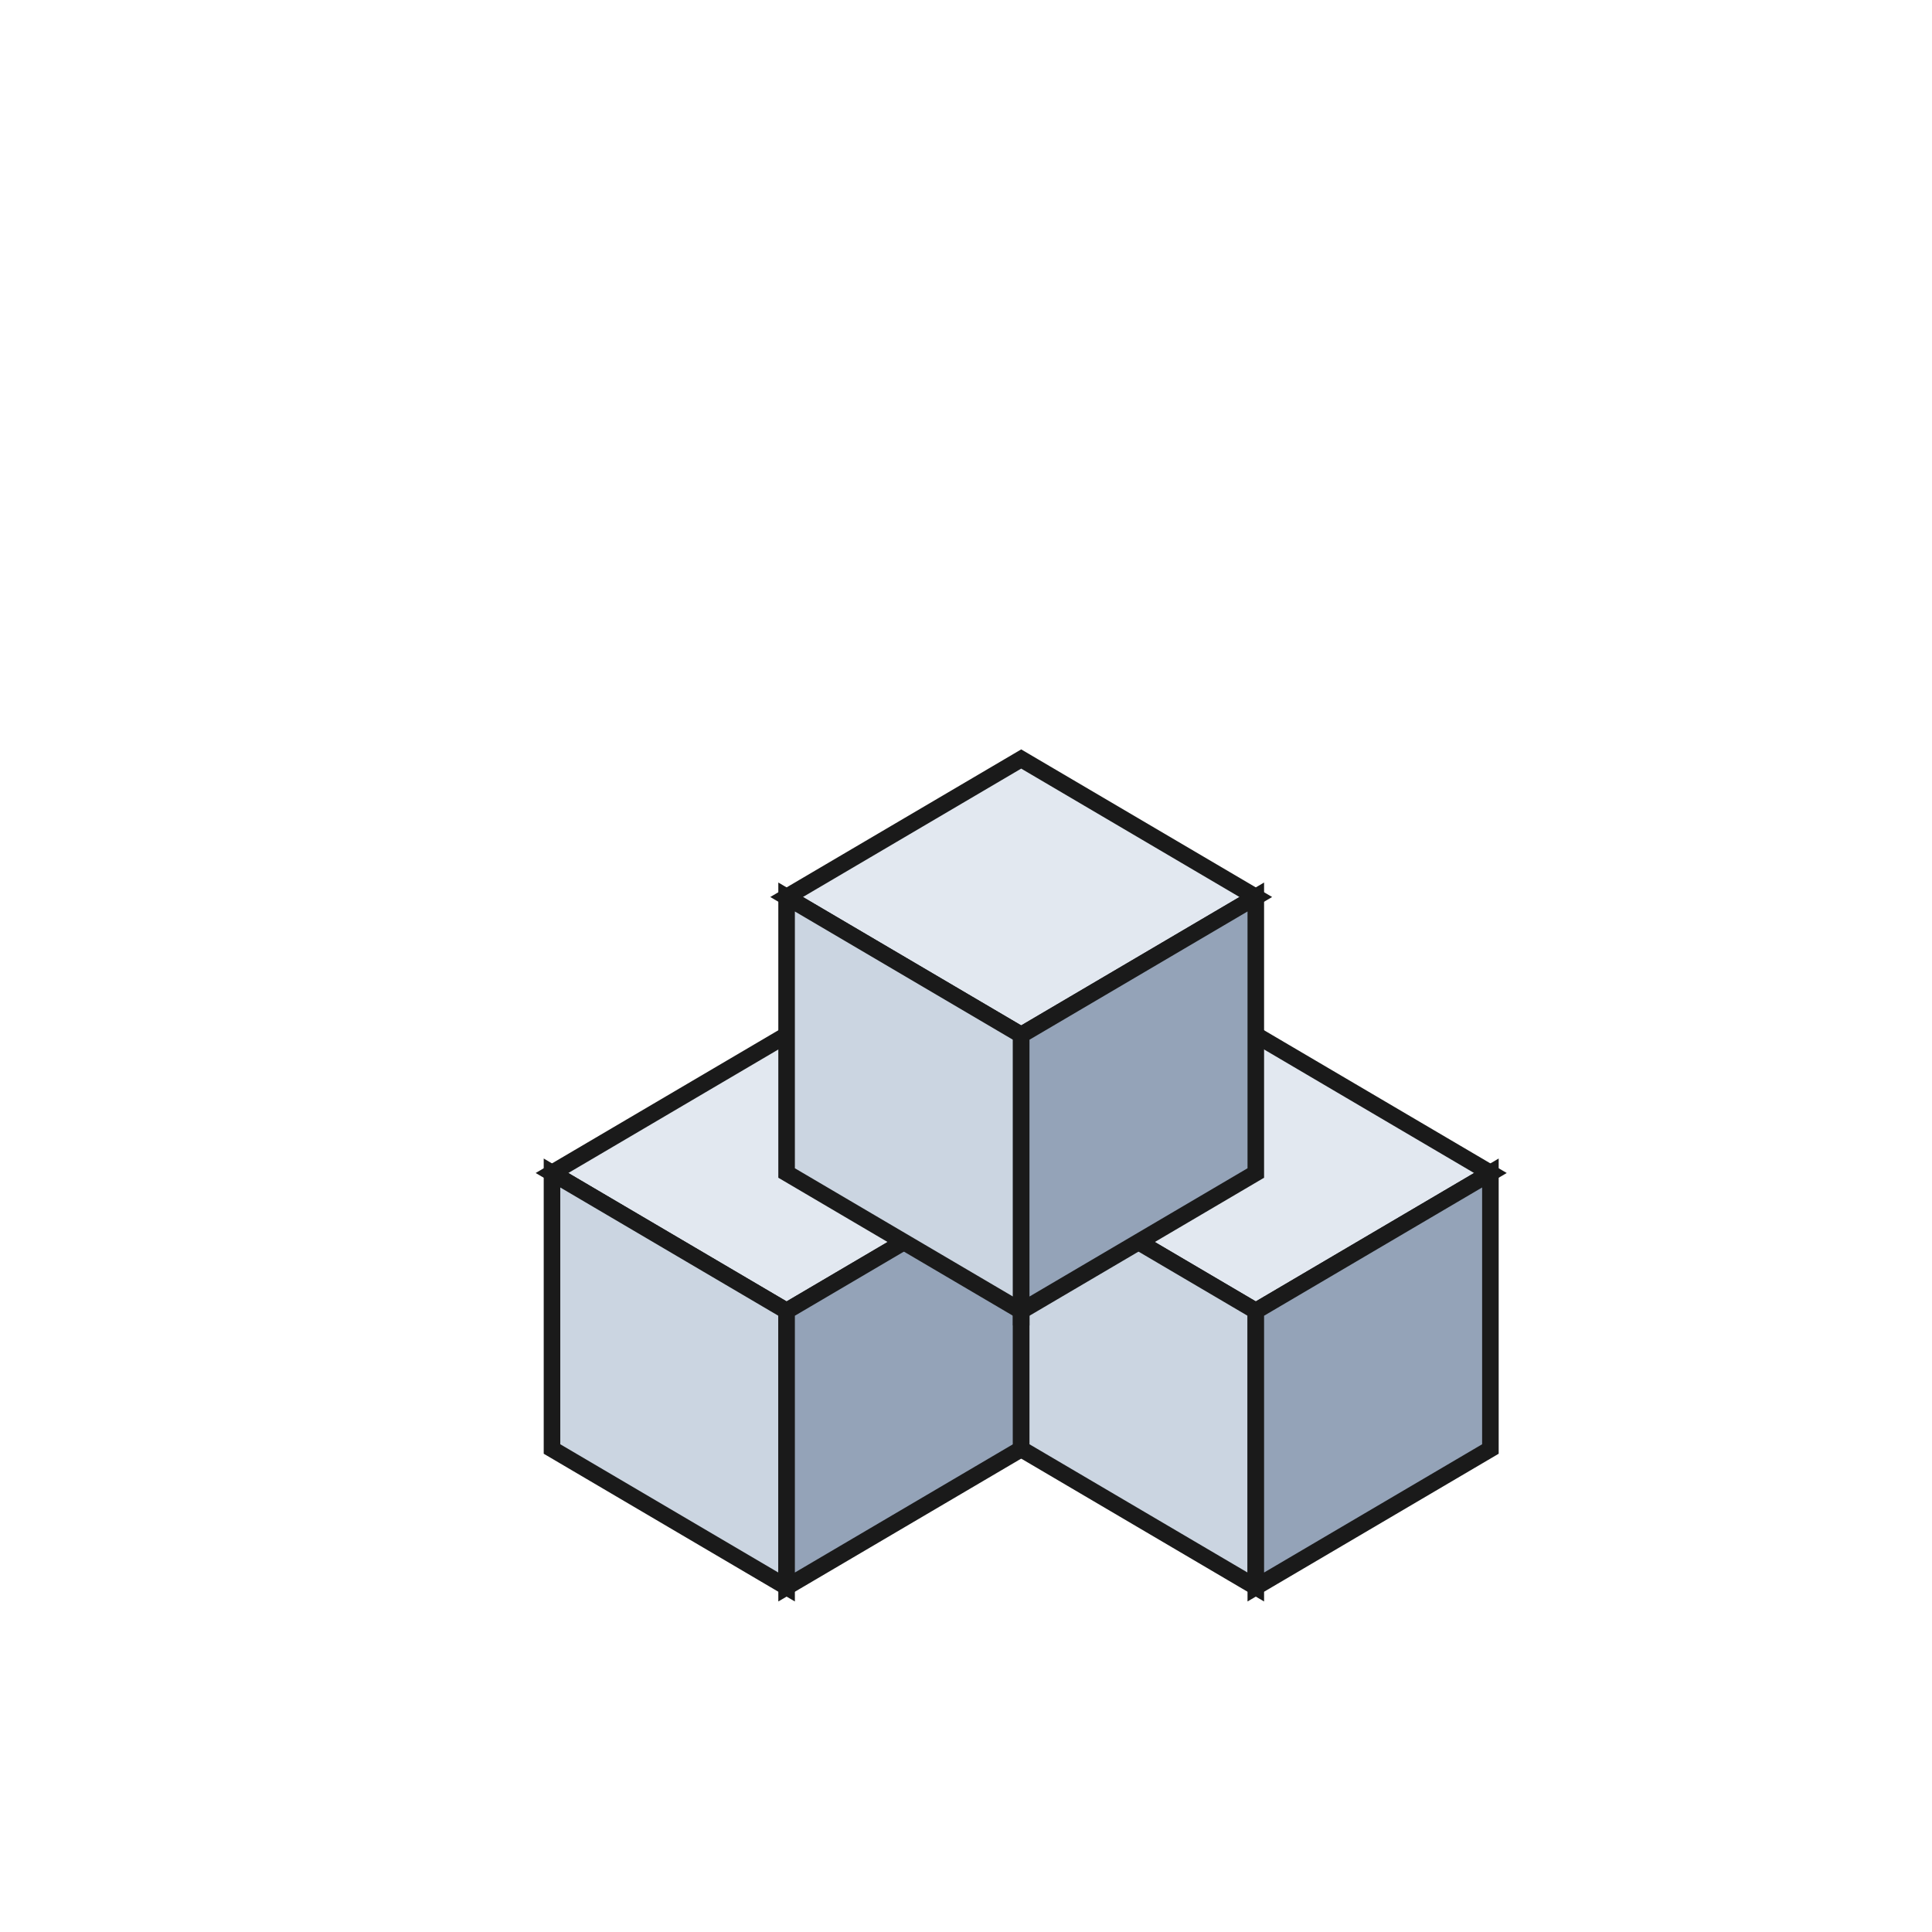
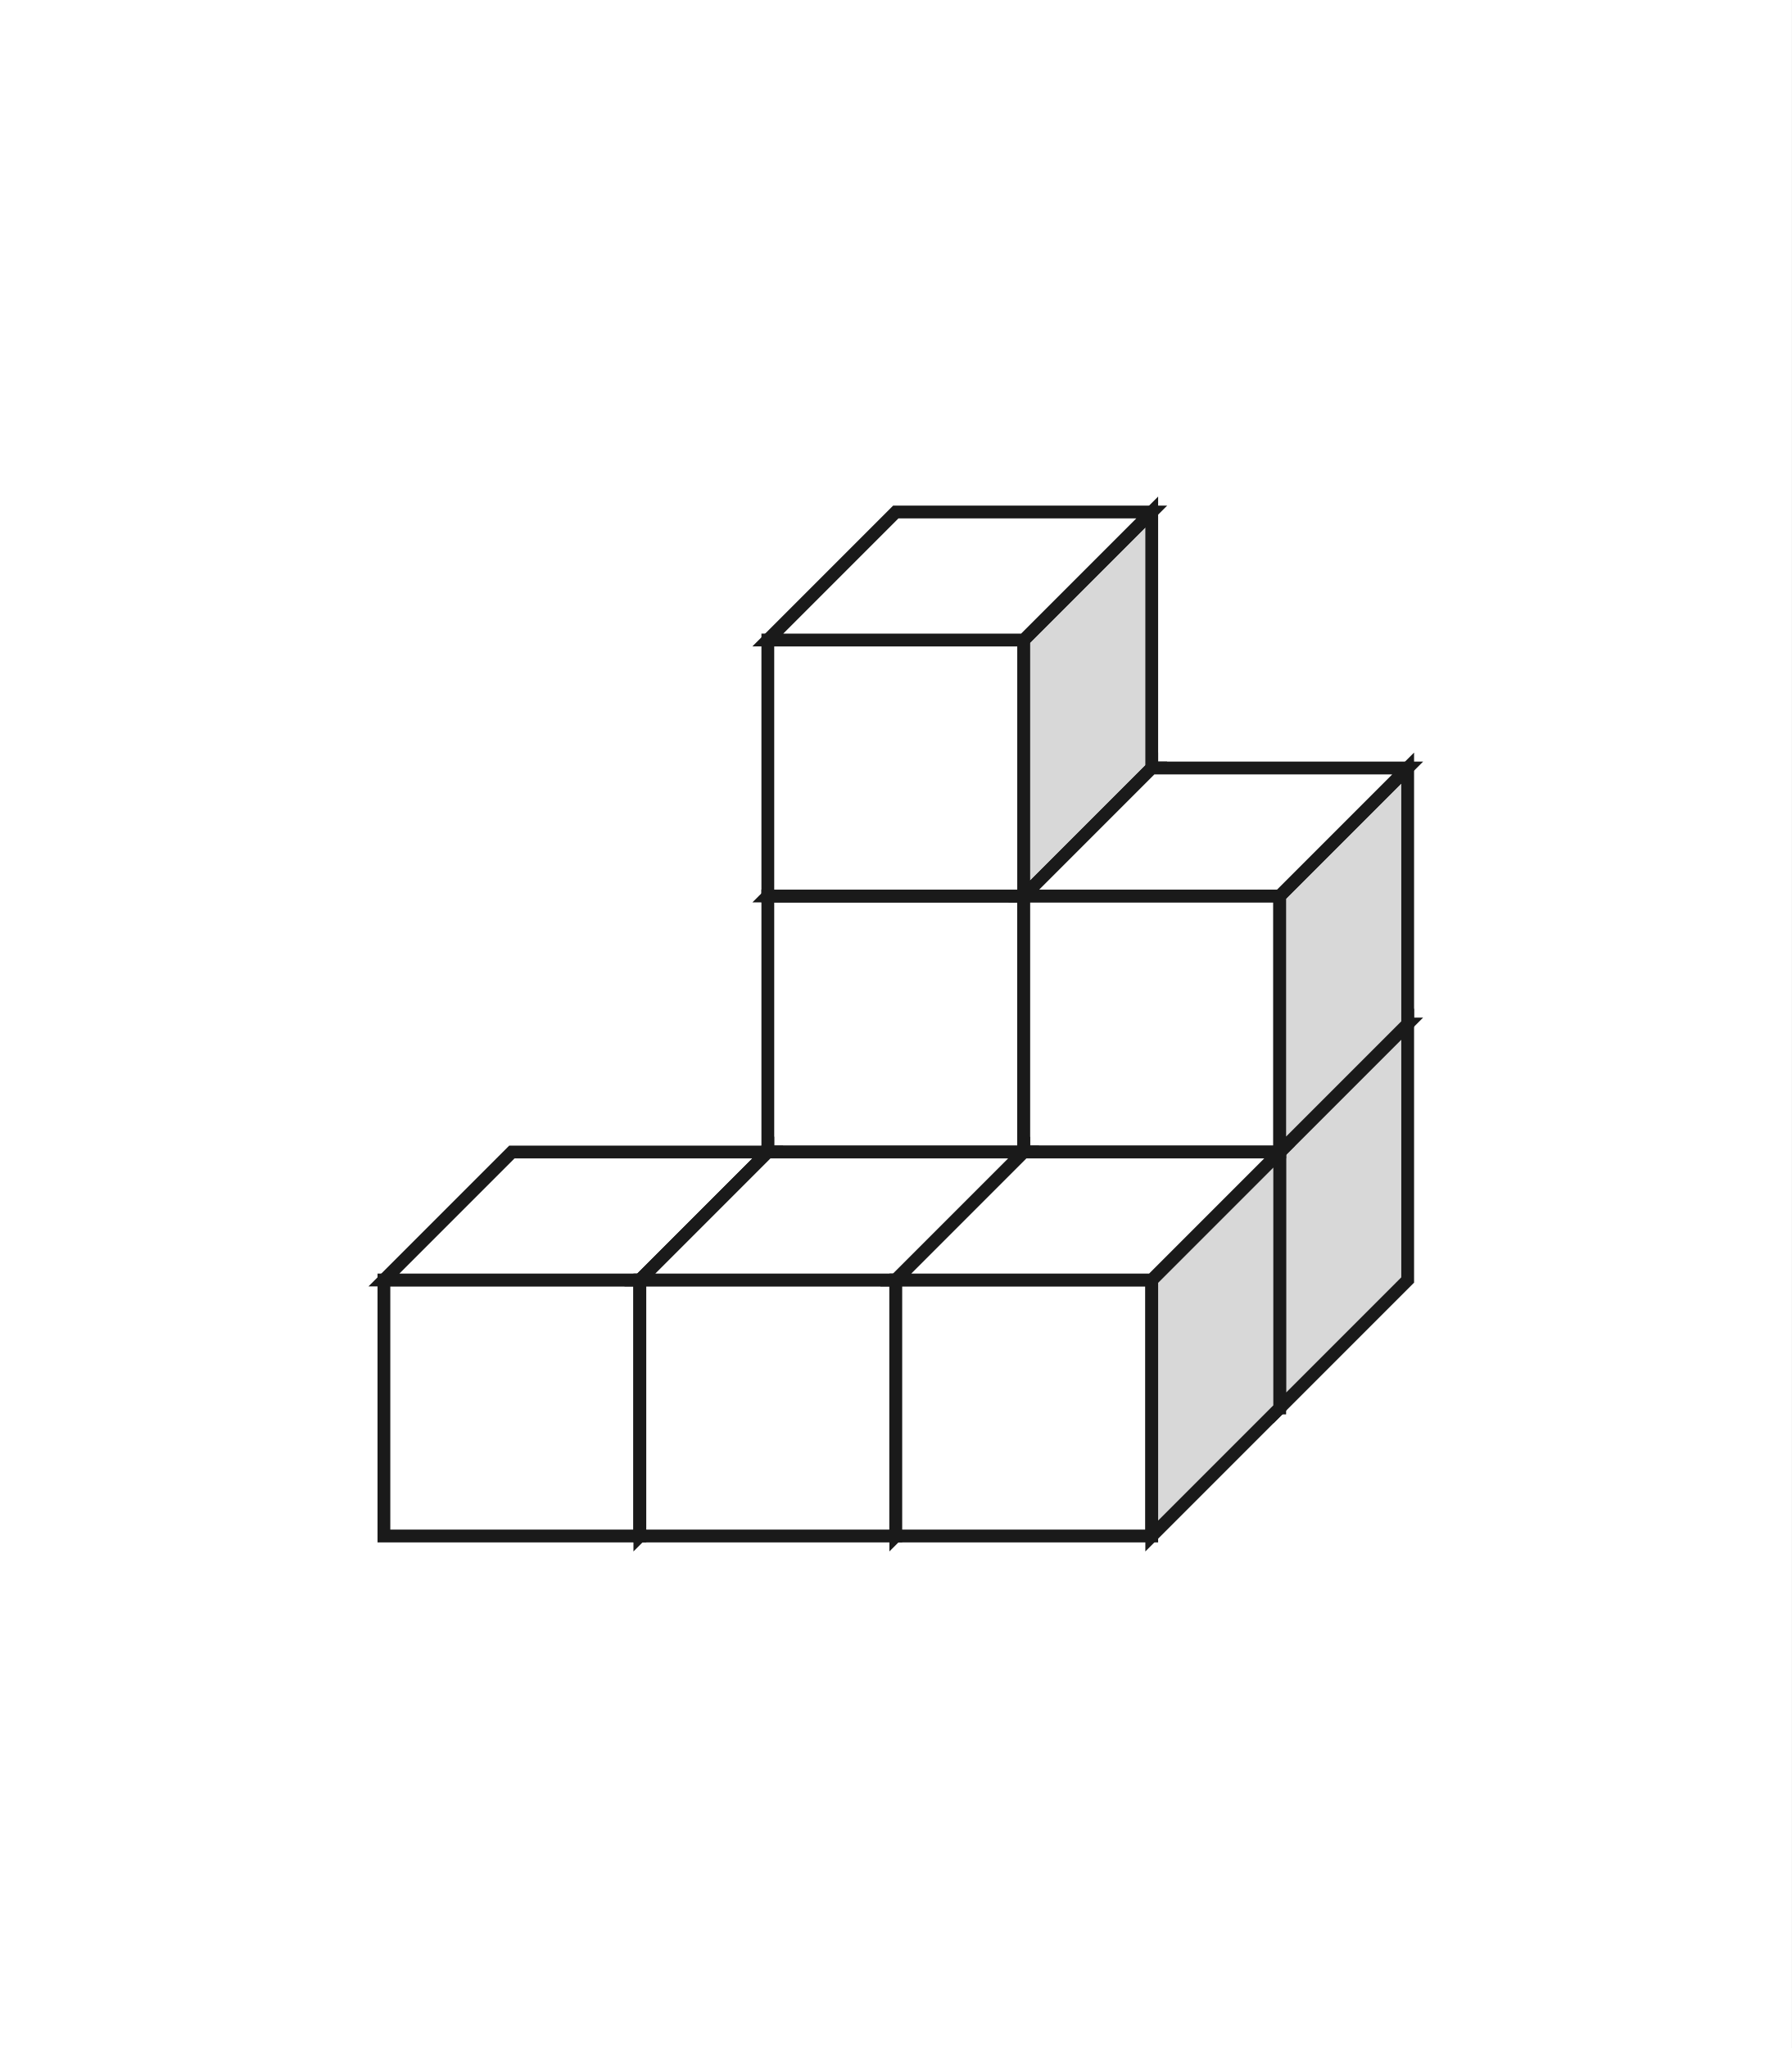
- <svg xmlns="http://www.w3.org/2000/svg" viewBox="0 0 140 140" width="140" height="140" font-family="'Latin Modern Roman', Georgia, 'Times New Roman', serif">
-   <rect width="140" height="140" fill="#ffffff" />
+ <svg xmlns="http://www.w3.org/2000/svg" viewBox="0 0 140 160" width="140" height="160" font-family="'Latin Modern Roman', Georgia, 'Times New Roman', serif">
+   <rect width="140" height="160" fill="#ffffff" />
  <defs>
-     <symbol id="cubeC26" overflow="visible">
-       <polygon points="0,-15 17,-25 34,-15 17,-5" fill="#e2e8f0" stroke="#1a1a1a" stroke-width="1.2" />
-       <polygon points="0,-15 17,-5 17,15 0,5" fill="#cbd5e1" stroke="#1a1a1a" stroke-width="1.2" />
-       <polygon points="17,-5 34,-15 34,5 17,15" fill="#94a3b8" stroke="#1a1a1a" stroke-width="1.2" />
+     <symbol id="cubeUnit" overflow="visible">
+       <polygon points="0,0 20,0 20,-20 0,-20" fill="#ffffff" stroke="#1a1a1a" stroke-width="1" stroke-linejoin="miter" />
+       <polygon points="20,0 30,-10 30,-30 20,-20" fill="#d8d8d8" stroke="#1a1a1a" stroke-width="1" stroke-linejoin="miter" />
+       <polygon points="0,-20 20,-20 30,-30 10,-30" fill="#ffffff" stroke="#1a1a1a" stroke-width="1" stroke-linejoin="miter" />
    </symbol>
  </defs>
-   <g transform="translate(40, 40)">
-     <use href="#cubeC26" x="0" y="60" />
-     <use href="#cubeC26" x="34" y="60" />
-     <use href="#cubeC26" x="17" y="40" />
-   </g>
+   <use href="#cubeUnit" x="60" y="110" />
+   <use href="#cubeUnit" x="60" y="90" />
+   <use href="#cubeUnit" x="60" y="70" />
+   <use href="#cubeUnit" x="80" y="110" />
+   <use href="#cubeUnit" x="80" y="90" />
+   <use href="#cubeUnit" x="30" y="120" />
+   <use href="#cubeUnit" x="50" y="120" />
+   <use href="#cubeUnit" x="70" y="120" />
</svg>
